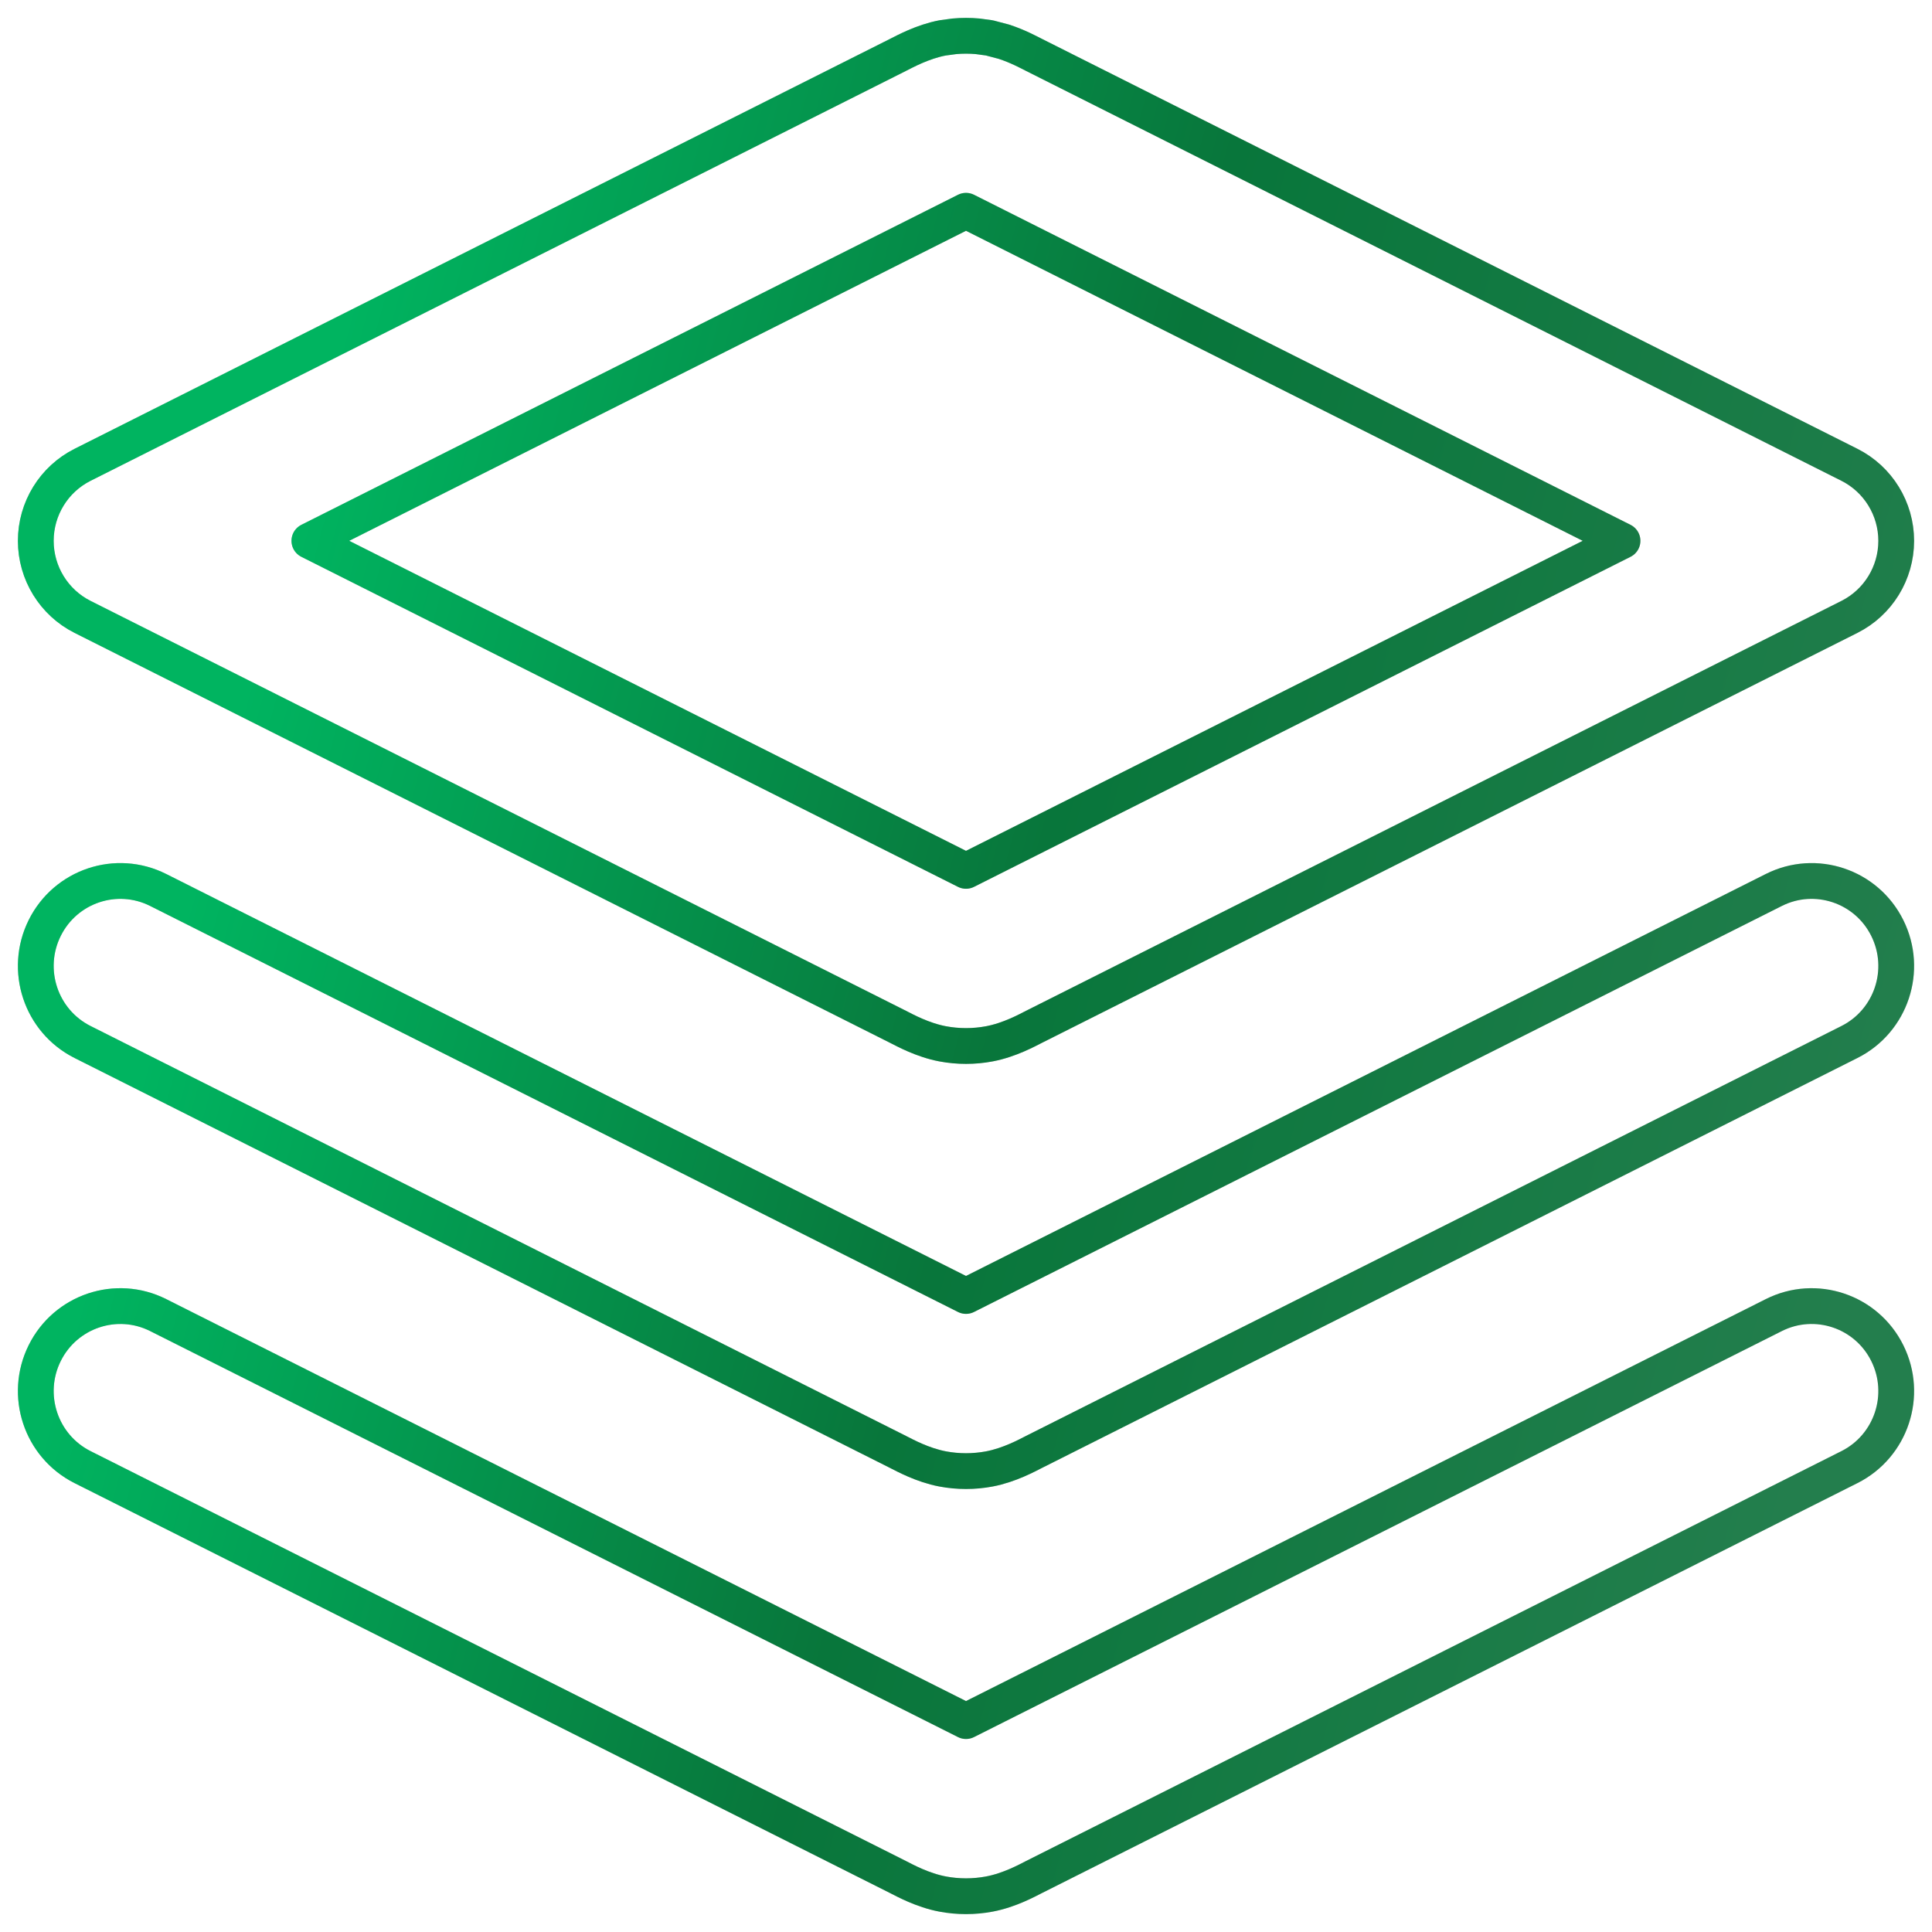
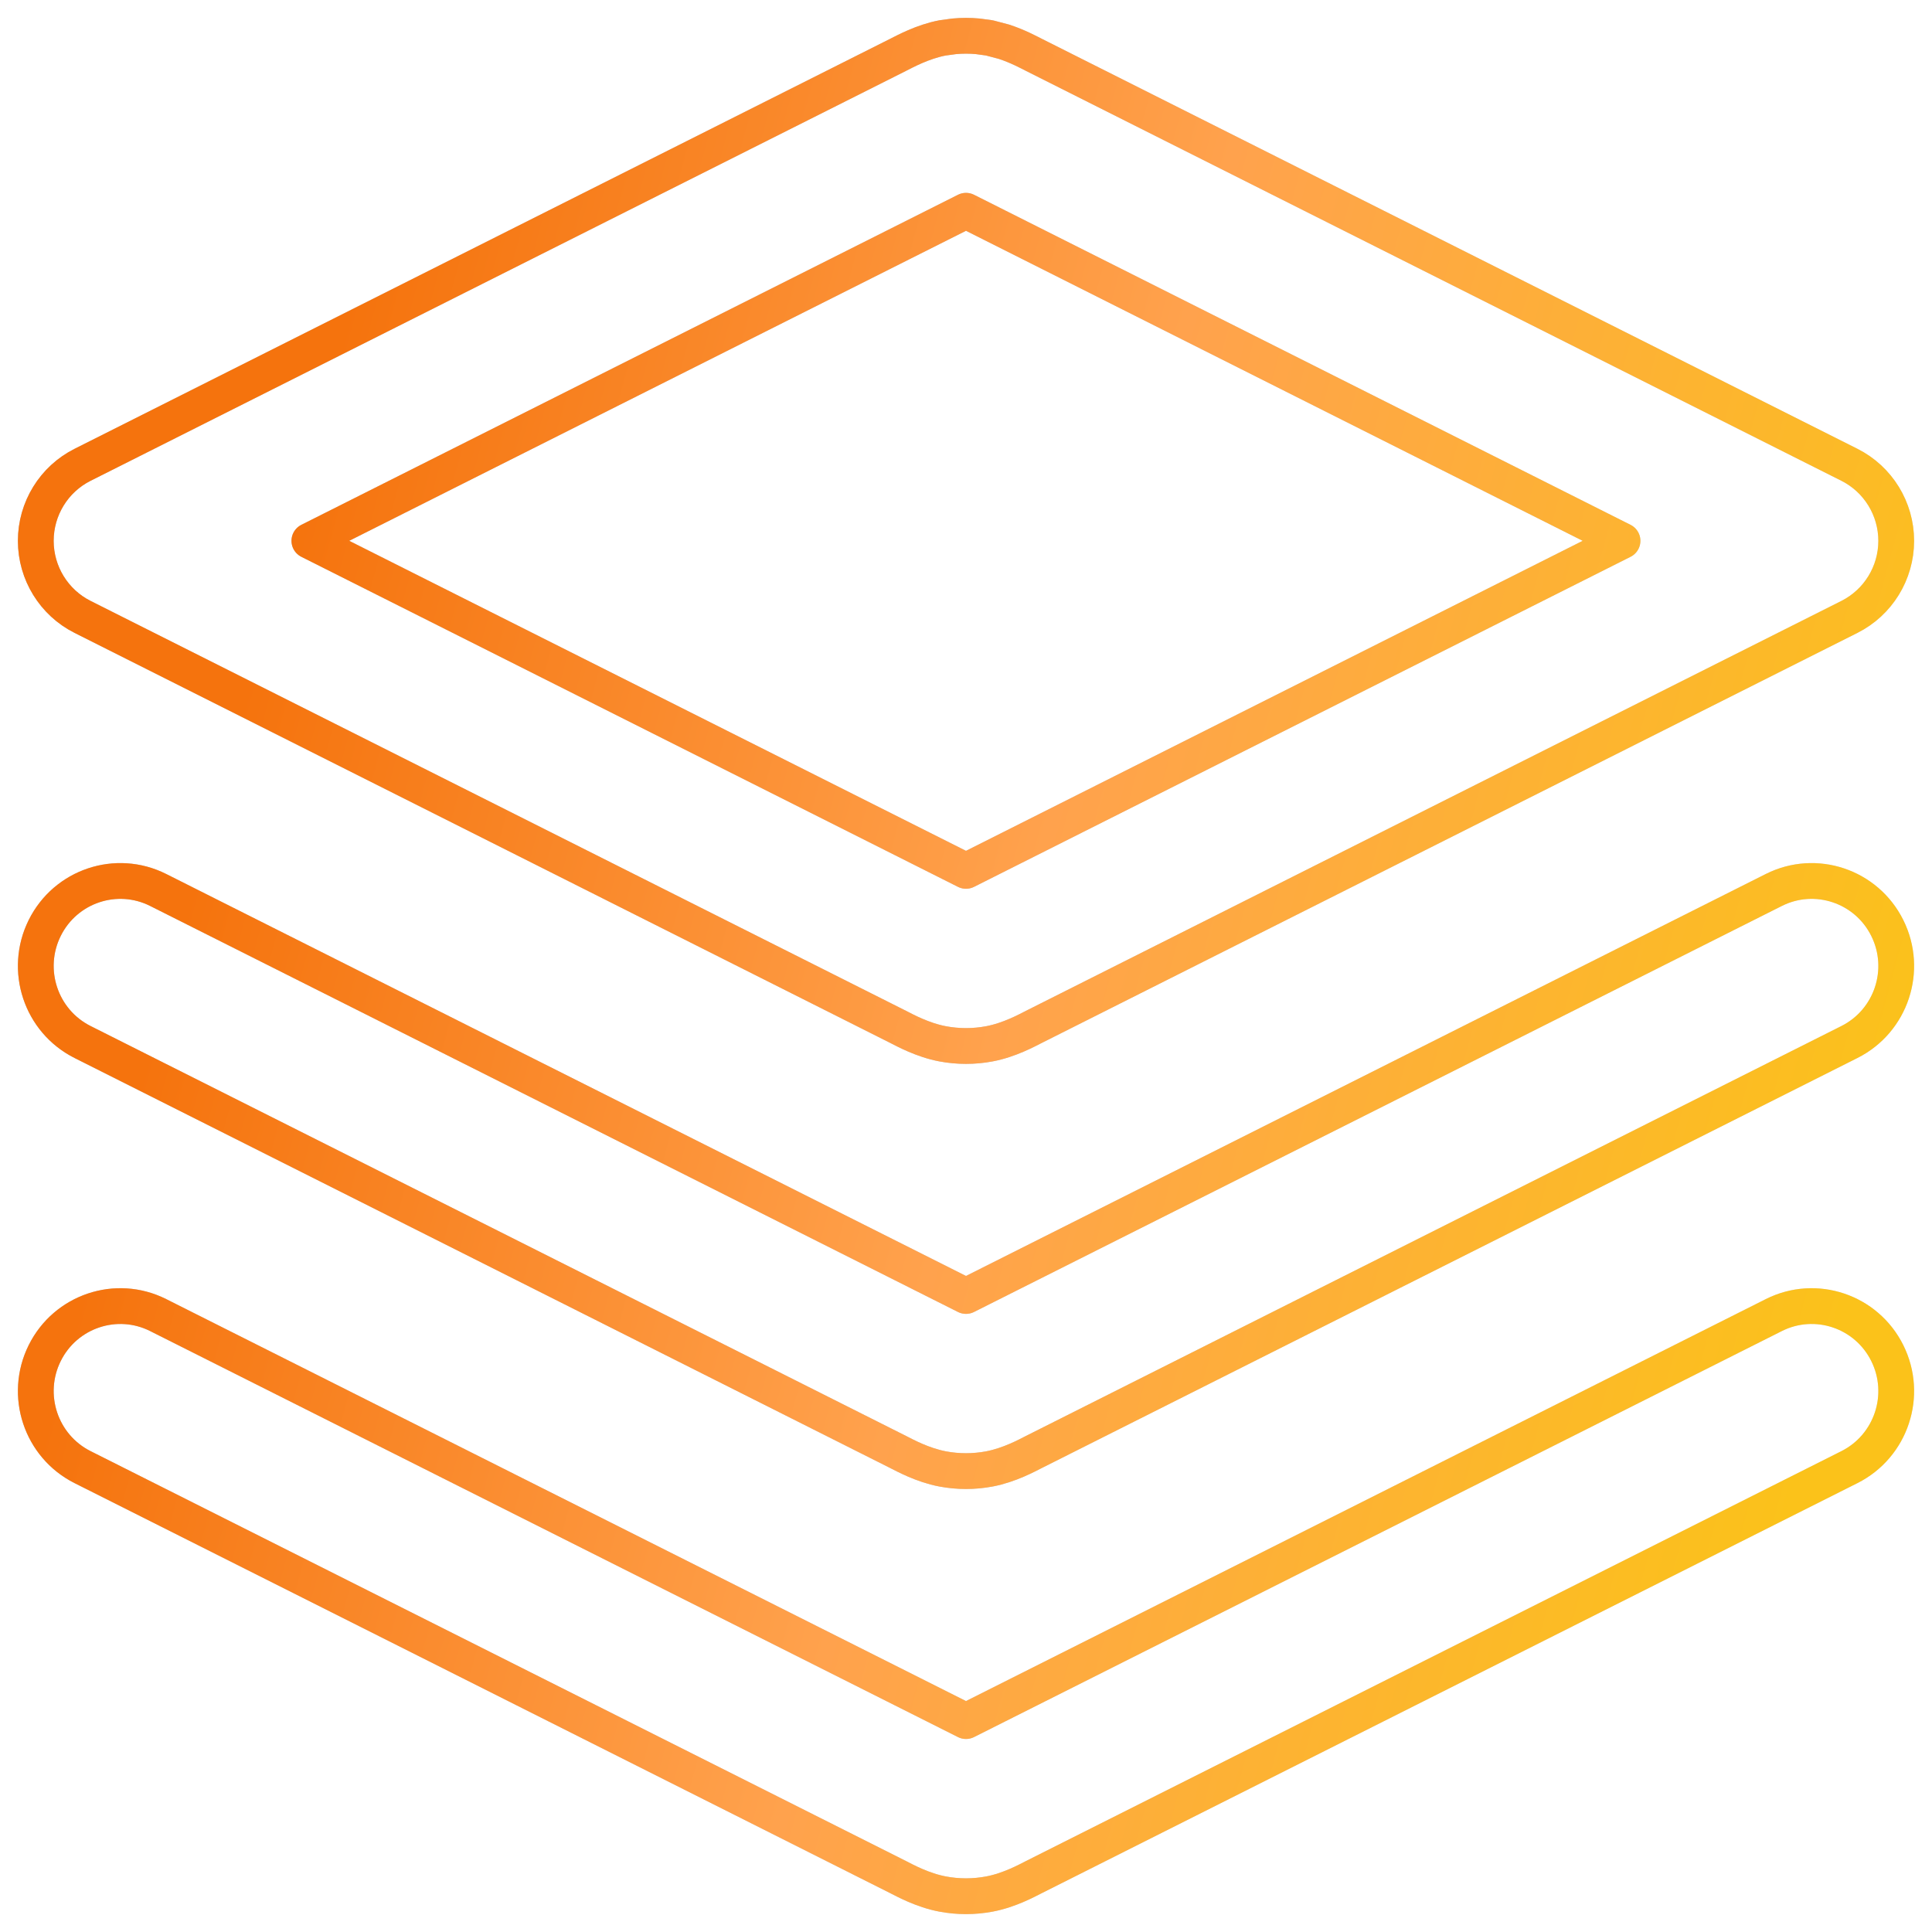
<svg xmlns="http://www.w3.org/2000/svg" width="54" height="54" viewBox="0 0 54 54" fill="none">
  <path d="M49.579 36.757C50.746 36.17 52.167 36.646 52.75 37.819C53.334 38.993 52.86 40.419 51.693 41.006L28.902 52.463C28.714 52.558 28.217 52.833 27.653 52.939C27.221 53.02 26.779 53.02 26.347 52.939C25.783 52.833 25.286 52.558 25.098 52.463L2.307 41.006C1.14 40.419 0.667 38.993 1.25 37.819C1.833 36.646 3.254 36.17 4.421 36.757L27 48.105L49.579 36.757ZM49.579 24.875C50.746 24.288 52.167 24.764 52.75 25.937C53.334 27.111 52.86 28.537 51.693 29.124L28.902 40.581C28.714 40.676 28.217 40.95 27.653 41.057C27.221 41.138 26.779 41.138 26.347 41.057C25.783 40.95 25.286 40.676 25.098 40.581L2.307 29.124C1.14 28.537 0.667 27.111 1.25 25.937C1.833 24.764 3.254 24.288 4.421 24.875L27 36.223L49.579 24.875ZM27.328 1.015L27.653 1.059L28.059 1.166C28.446 1.292 28.761 1.464 28.902 1.535L51.693 12.992C52.494 13.395 53 14.218 53 15.118C52.999 16.018 52.493 16.839 51.693 17.242L28.902 28.699C28.714 28.794 28.217 29.069 27.653 29.175C27.221 29.256 26.779 29.256 26.347 29.175C25.783 29.069 25.286 28.794 25.098 28.699L2.307 17.242C1.507 16.839 1.001 16.018 1 15.118C1 14.218 1.506 13.395 2.307 12.992L25.098 1.535C25.286 1.441 25.783 1.166 26.347 1.059L26.672 1.015C26.89 0.995 27.11 0.995 27.328 1.015ZM8.647 15.116L27 24.341L45.35 15.116L27 5.891L8.647 15.116Z" stroke="url(#paint0_linear_8142_14226)" stroke-linecap="round" stroke-linejoin="round" />
  <path d="M49.579 36.757C50.746 36.17 52.167 36.646 52.75 37.819C53.334 38.993 52.86 40.419 51.693 41.006L28.902 52.463C28.714 52.558 28.217 52.833 27.653 52.939C27.221 53.02 26.779 53.02 26.347 52.939C25.783 52.833 25.286 52.558 25.098 52.463L2.307 41.006C1.14 40.419 0.667 38.993 1.25 37.819C1.833 36.646 3.254 36.17 4.421 36.757L27 48.105L49.579 36.757ZM49.579 24.875C50.746 24.288 52.167 24.764 52.75 25.937C53.334 27.111 52.86 28.537 51.693 29.124L28.902 40.581C28.714 40.676 28.217 40.95 27.653 41.057C27.221 41.138 26.779 41.138 26.347 41.057C25.783 40.95 25.286 40.676 25.098 40.581L2.307 29.124C1.14 28.537 0.667 27.111 1.25 25.937C1.833 24.764 3.254 24.288 4.421 24.875L27 36.223L49.579 24.875ZM27.328 1.015L27.653 1.059L28.059 1.166C28.446 1.292 28.761 1.464 28.902 1.535L51.693 12.992C52.494 13.395 53 14.218 53 15.118C52.999 16.018 52.493 16.839 51.693 17.242L28.902 28.699C28.714 28.794 28.217 29.069 27.653 29.175C27.221 29.256 26.779 29.256 26.347 29.175C25.783 29.069 25.286 28.794 25.098 28.699L2.307 17.242C1.507 16.839 1.001 16.018 1 15.118C1 14.218 1.506 13.395 2.307 12.992L25.098 1.535C25.286 1.441 25.783 1.166 26.347 1.059L26.672 1.015C26.89 0.995 27.11 0.995 27.328 1.015ZM8.647 15.116L27 24.341L45.35 15.116L27 5.891L8.647 15.116Z" stroke="url(#paint1_linear_8142_14226)" stroke-linecap="round" stroke-linejoin="round" />
  <defs>
    <linearGradient id="paint0_linear_8142_14226" x1="6.09" y1="21.997" x2="52.158" y2="34.507" gradientUnits="userSpaceOnUse">
      <stop stop-color="#C3C3C3" />
      <stop offset="0.476" stop-color="#CCCBCB" />
      <stop offset="1" stop-color="#E0E0E0" />
    </linearGradient>
    <linearGradient id="paint1_linear_8142_14226" x1="6.09" y1="21.997" x2="52.158" y2="34.507" gradientUnits="userSpaceOnUse">
-       <stop stop-color="#00B460" />
-       <stop offset="0.476" stop-color="#08763B" />
-       <stop offset="1" stop-color="#237E4D" />
+       <stop stop-color="#F5730D" />
+       <stop offset="0.476" stop-color="#FFA24D" />
+       <stop offset="1" stop-color="#FBC21A" />
    </linearGradient>
  </defs>
</svg>
